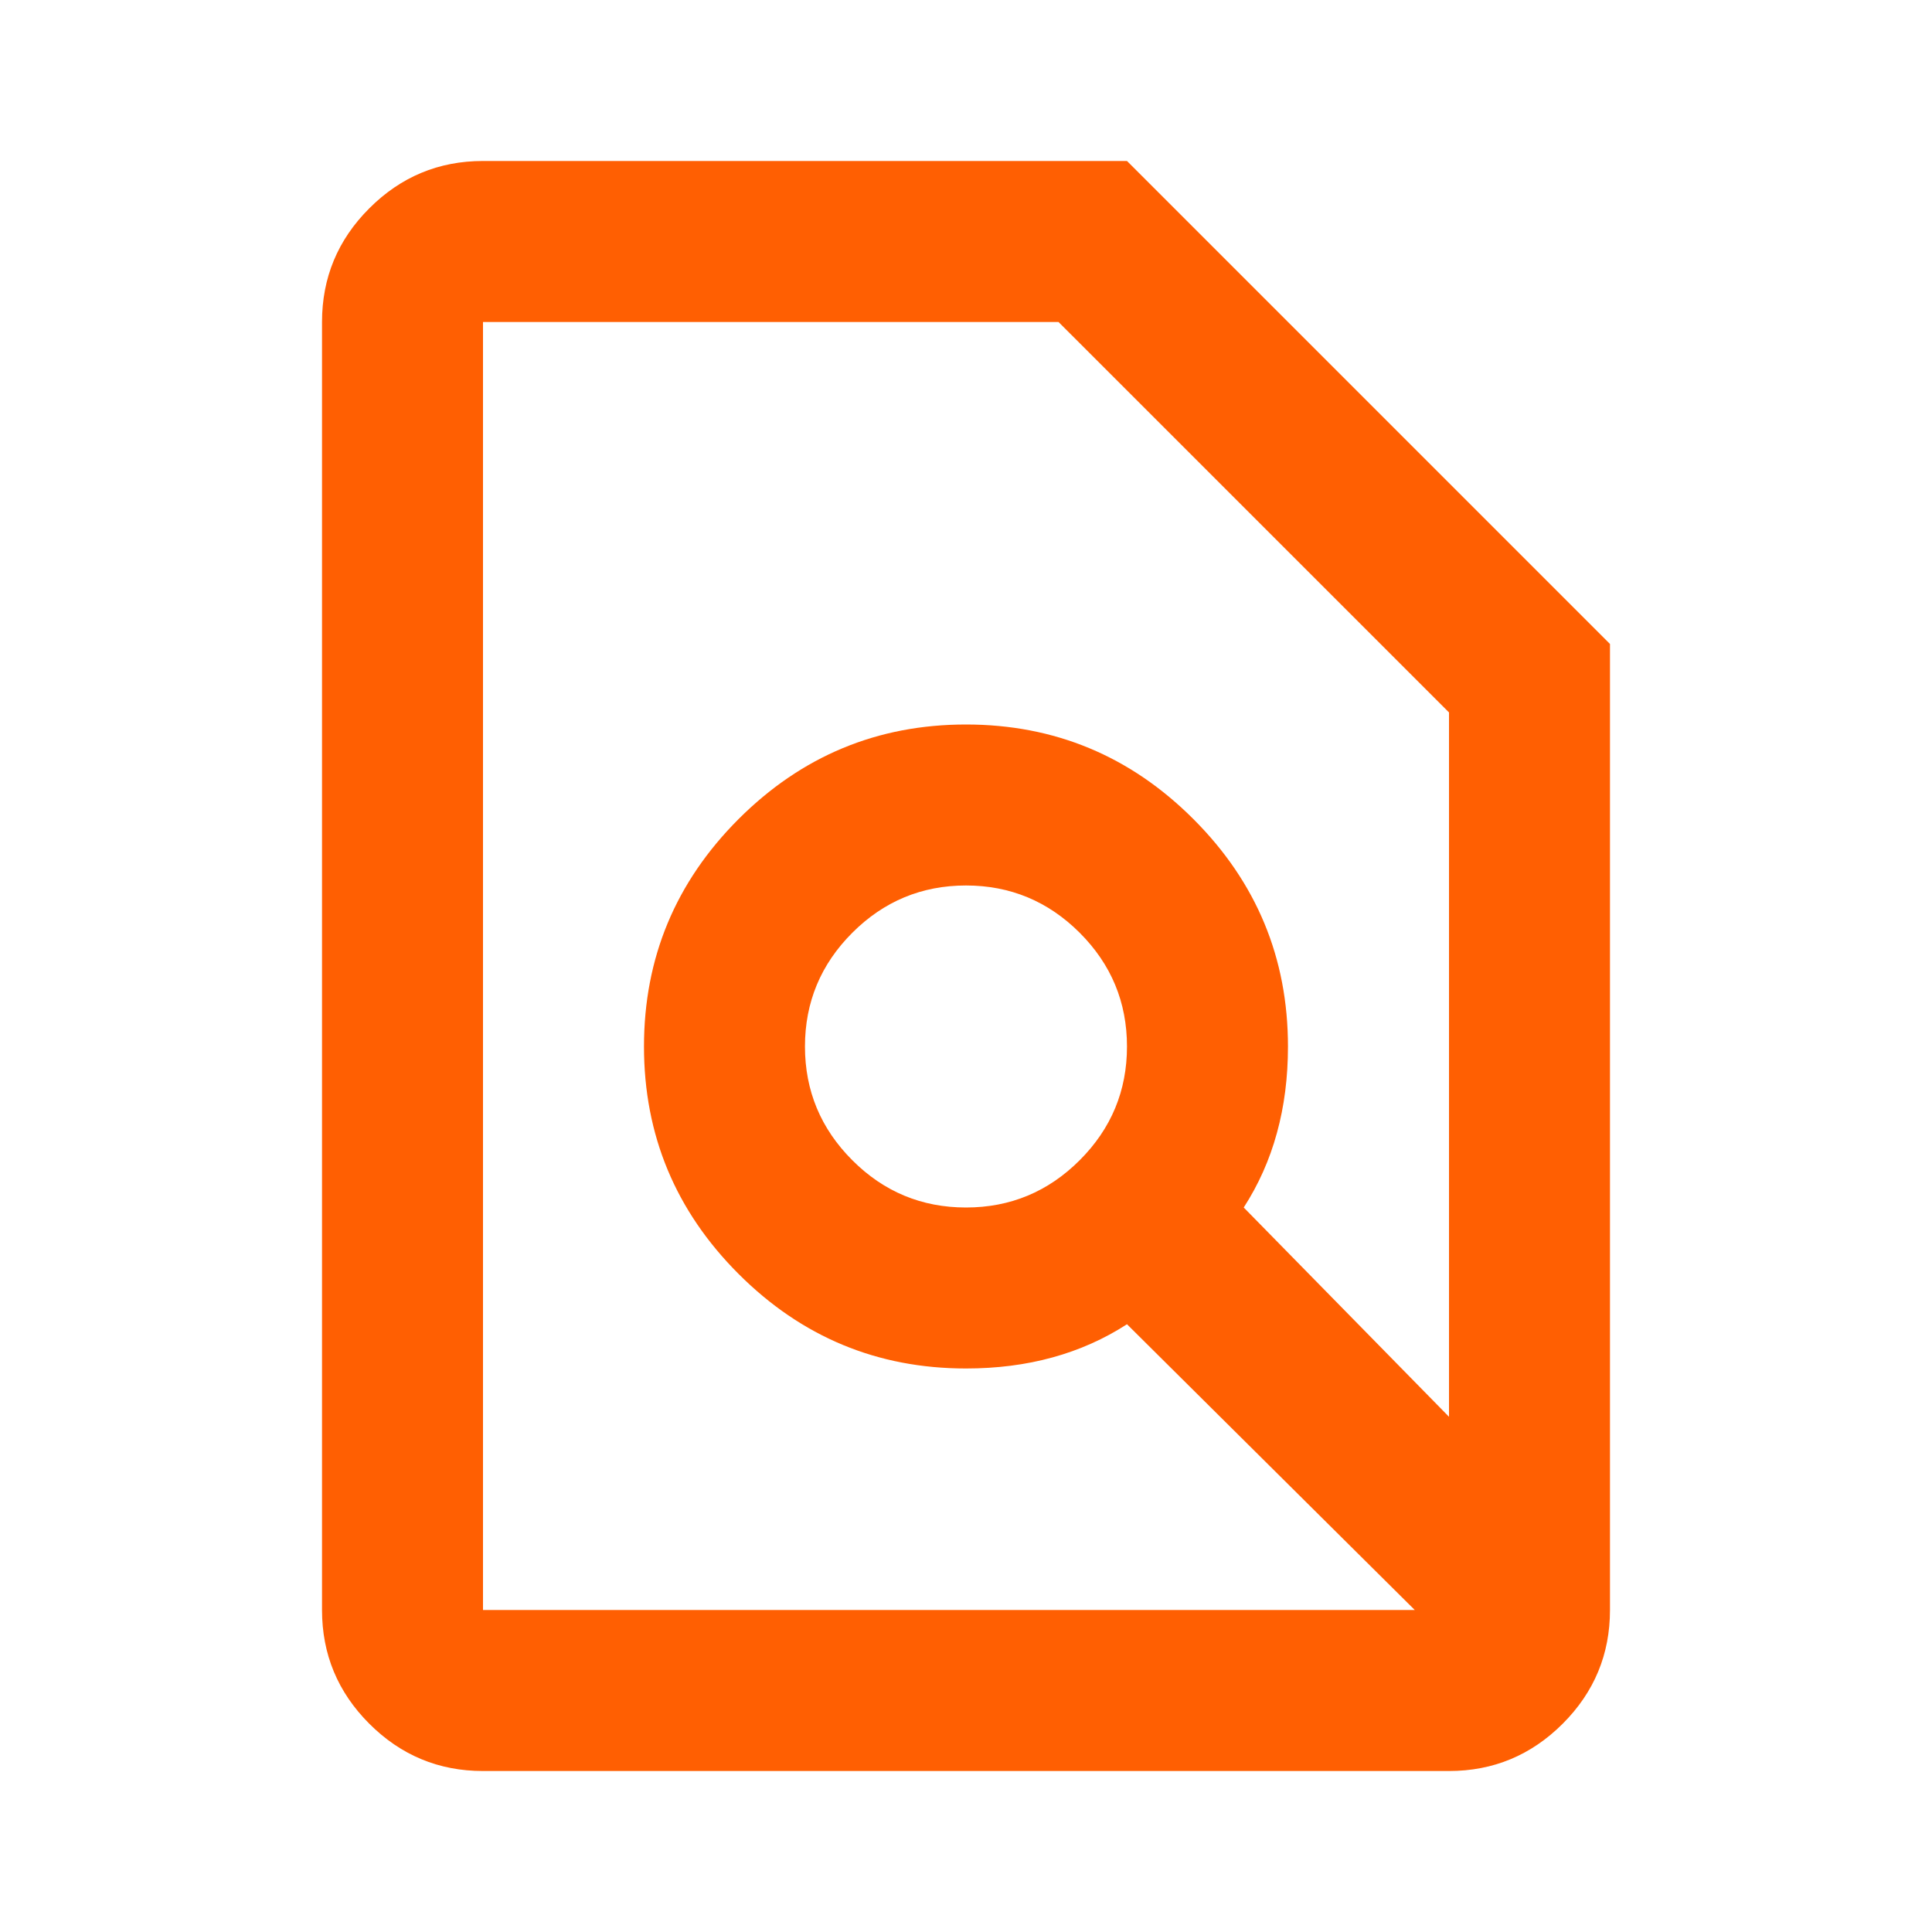
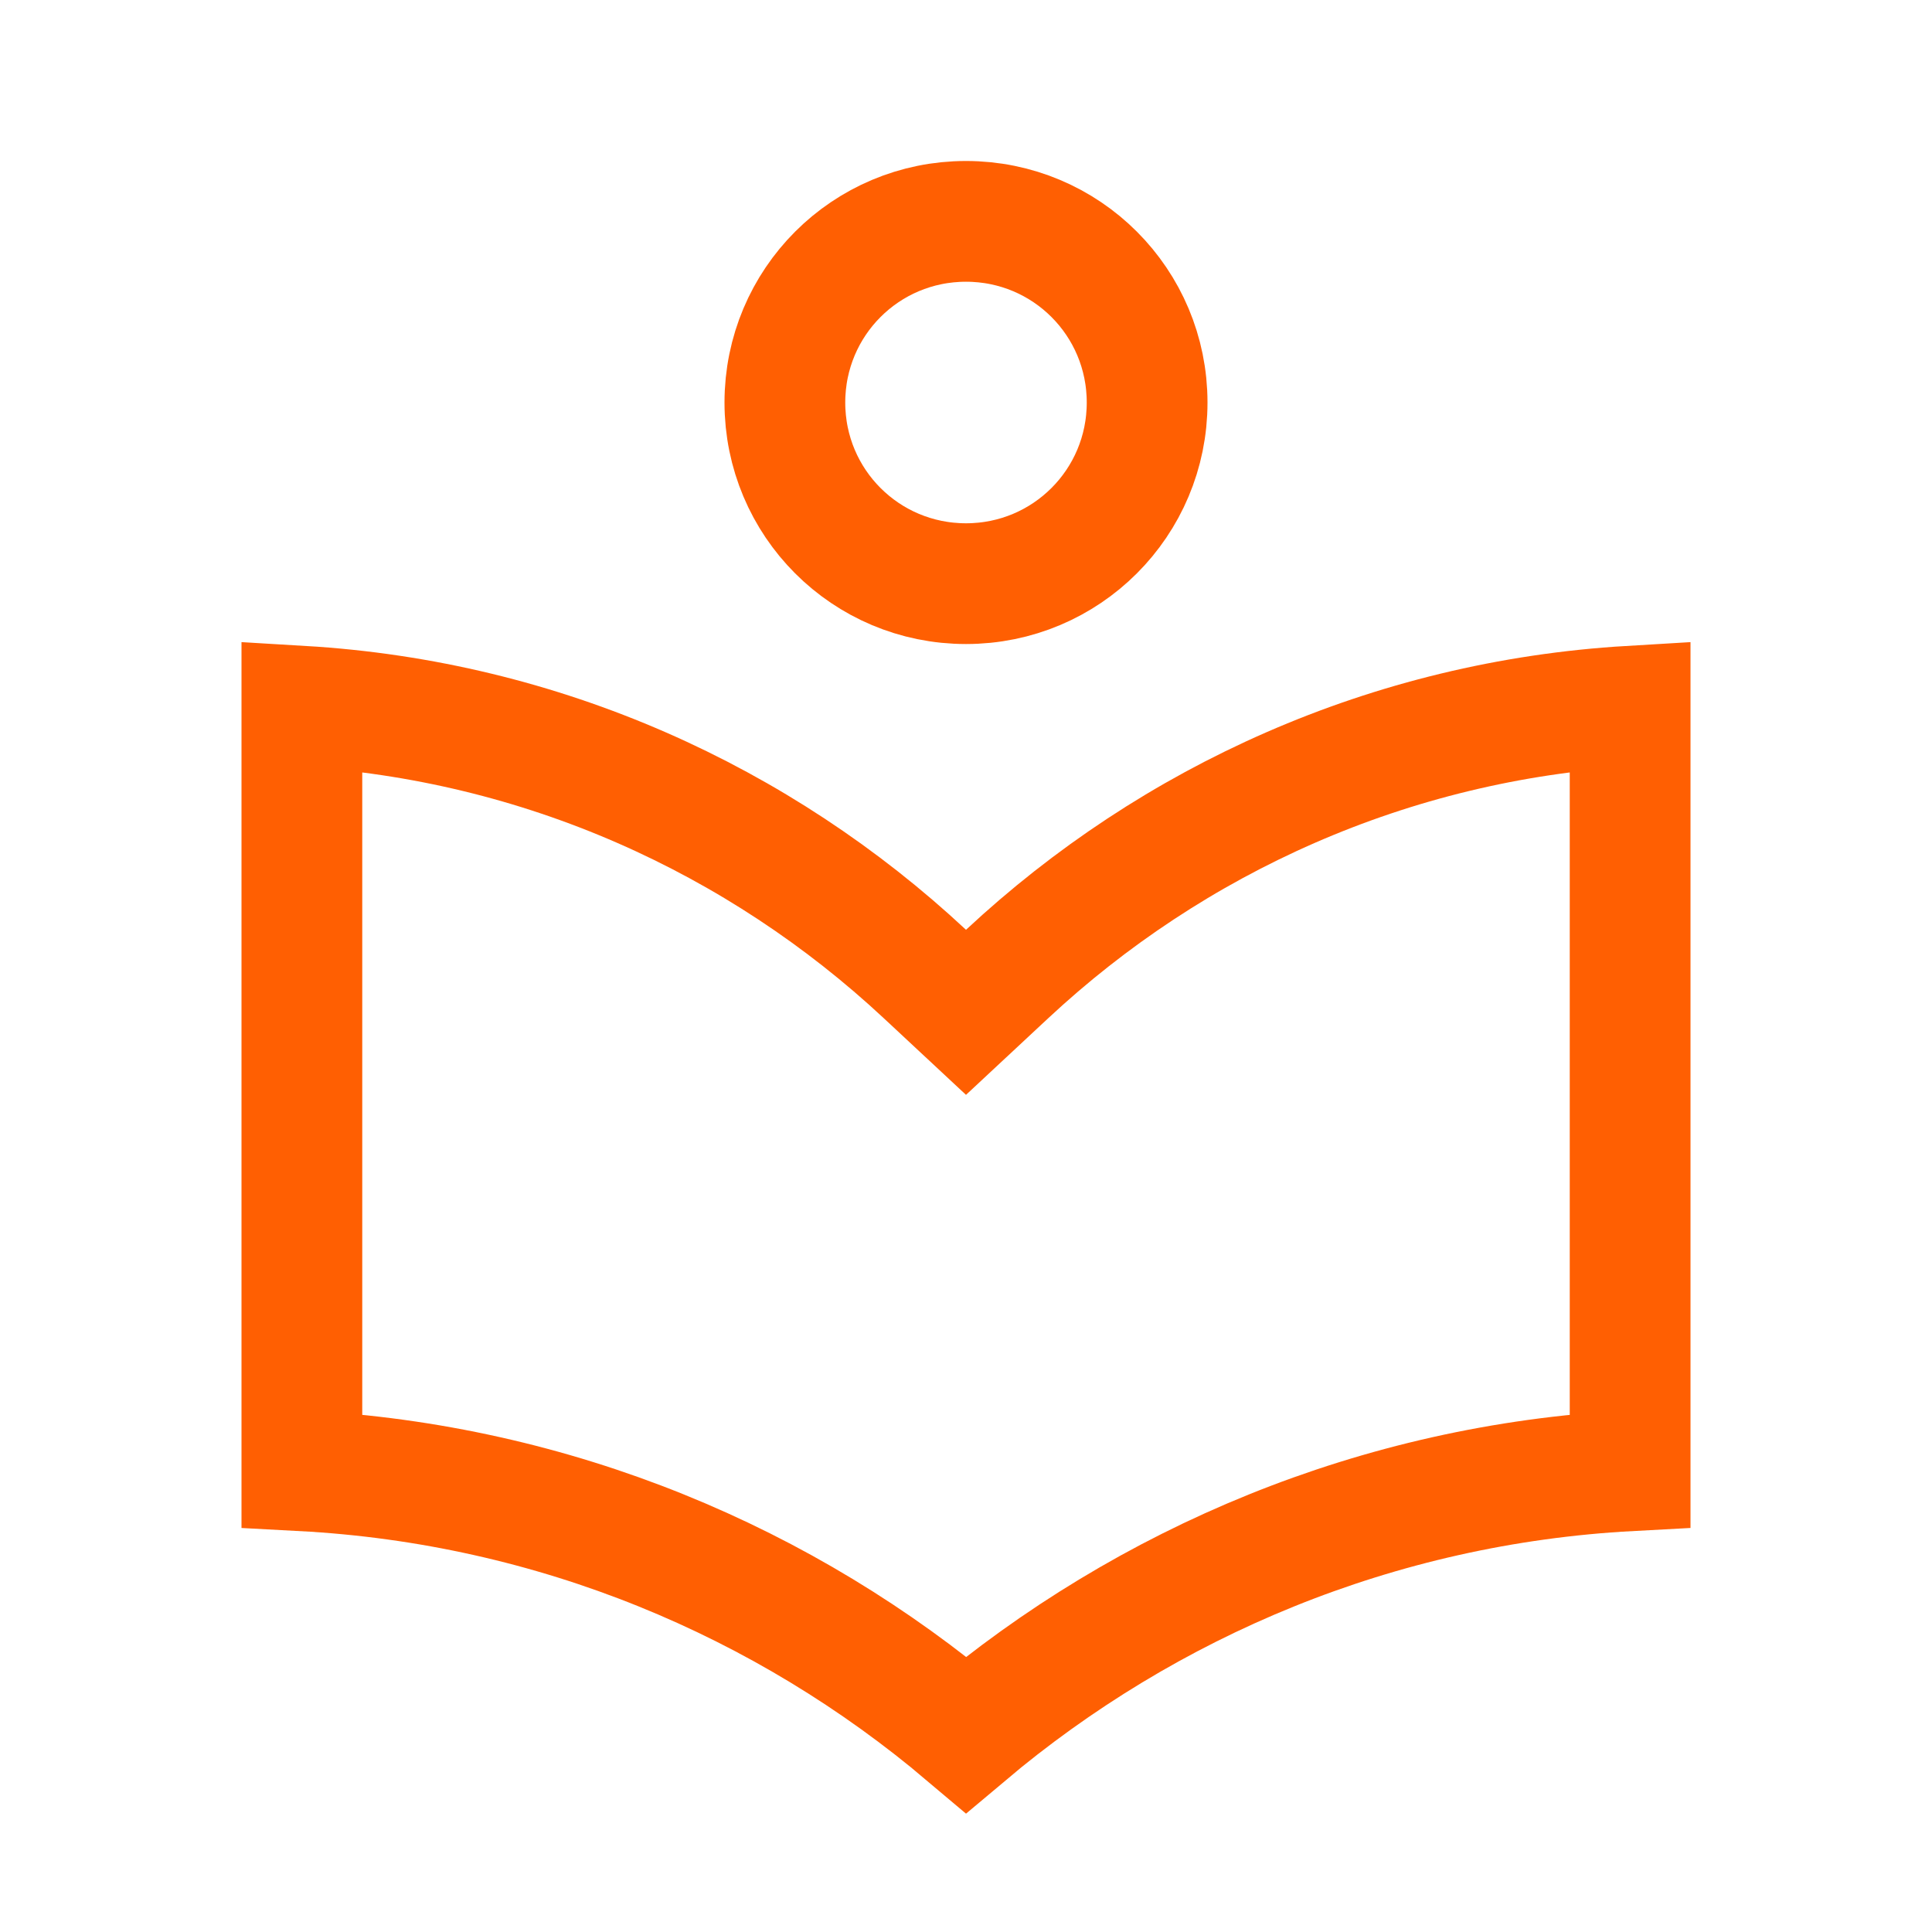
<svg xmlns="http://www.w3.org/2000/svg" width="40" height="40" viewBox="0 0 40 40" fill="none">
-   <mask id="mask0_301_35812" style="mask-type:alpha" maskUnits="userSpaceOnUse" x="0" y="0" width="40" height="40">
-     <rect width="40" height="40" fill="#D9D9D9" />
-   </mask>
-   <g mask="url(#mask0_301_35812)">
-     <path d="M20 25C20.916 25 21.701 24.674 22.354 24.021C23.007 23.368 23.333 22.583 23.333 21.667C23.333 20.75 23.007 19.965 22.354 19.312C21.701 18.66 20.916 18.333 20 18.333C19.083 18.333 18.298 18.66 17.646 19.312C16.993 19.965 16.666 20.75 16.666 21.667C16.666 22.583 16.993 23.368 17.646 24.021C18.298 24.674 19.083 25 20 25ZM10 36.667C9.083 36.667 8.298 36.34 7.646 35.688C6.993 35.035 6.667 34.25 6.667 33.333V6.667C6.667 5.75 6.993 4.965 7.646 4.313C8.298 3.66 9.083 3.333 10 3.333H23.333L33.333 13.333V33.333C33.333 34.25 33.007 35.035 32.354 35.688C31.701 36.34 30.916 36.667 30 36.667H10ZM10 33.333H29.291L23.333 27.417C22.861 27.722 22.347 27.951 21.791 28.104C21.236 28.257 20.639 28.333 20 28.333C18.166 28.333 16.597 27.681 15.291 26.375C13.986 25.07 13.333 23.5 13.333 21.667C13.333 19.833 13.986 18.264 15.291 16.958C16.597 15.653 18.166 15 20 15C21.833 15 23.403 15.653 24.708 16.958C26.014 18.264 26.666 19.833 26.666 21.667C26.666 22.306 26.59 22.903 26.437 23.458C26.285 24.014 26.055 24.528 25.75 25L30 29.333V14.75L21.916 6.667H10V33.333Z" fill="#FF5F02" />
-   </g>
+   <path d="M19.148 20.165L20 20.959L20.852 20.165C24.28 16.969 28.776 14.917 33.75 14.621V30.45C28.517 30.73 23.752 32.755 20.002 35.914C16.249 32.74 11.482 30.728 6.25 30.45V14.621C11.224 14.917 15.72 16.969 19.148 20.165ZM23.75 8.334C23.75 10.41 22.076 12.084 20 12.084C17.924 12.084 16.25 10.41 16.25 8.334C16.25 6.257 17.924 4.583 20 4.583C22.076 4.583 23.75 6.257 23.75 8.334Z" stroke="#FF5F02" stroke-width="2.5" />
</svg>
